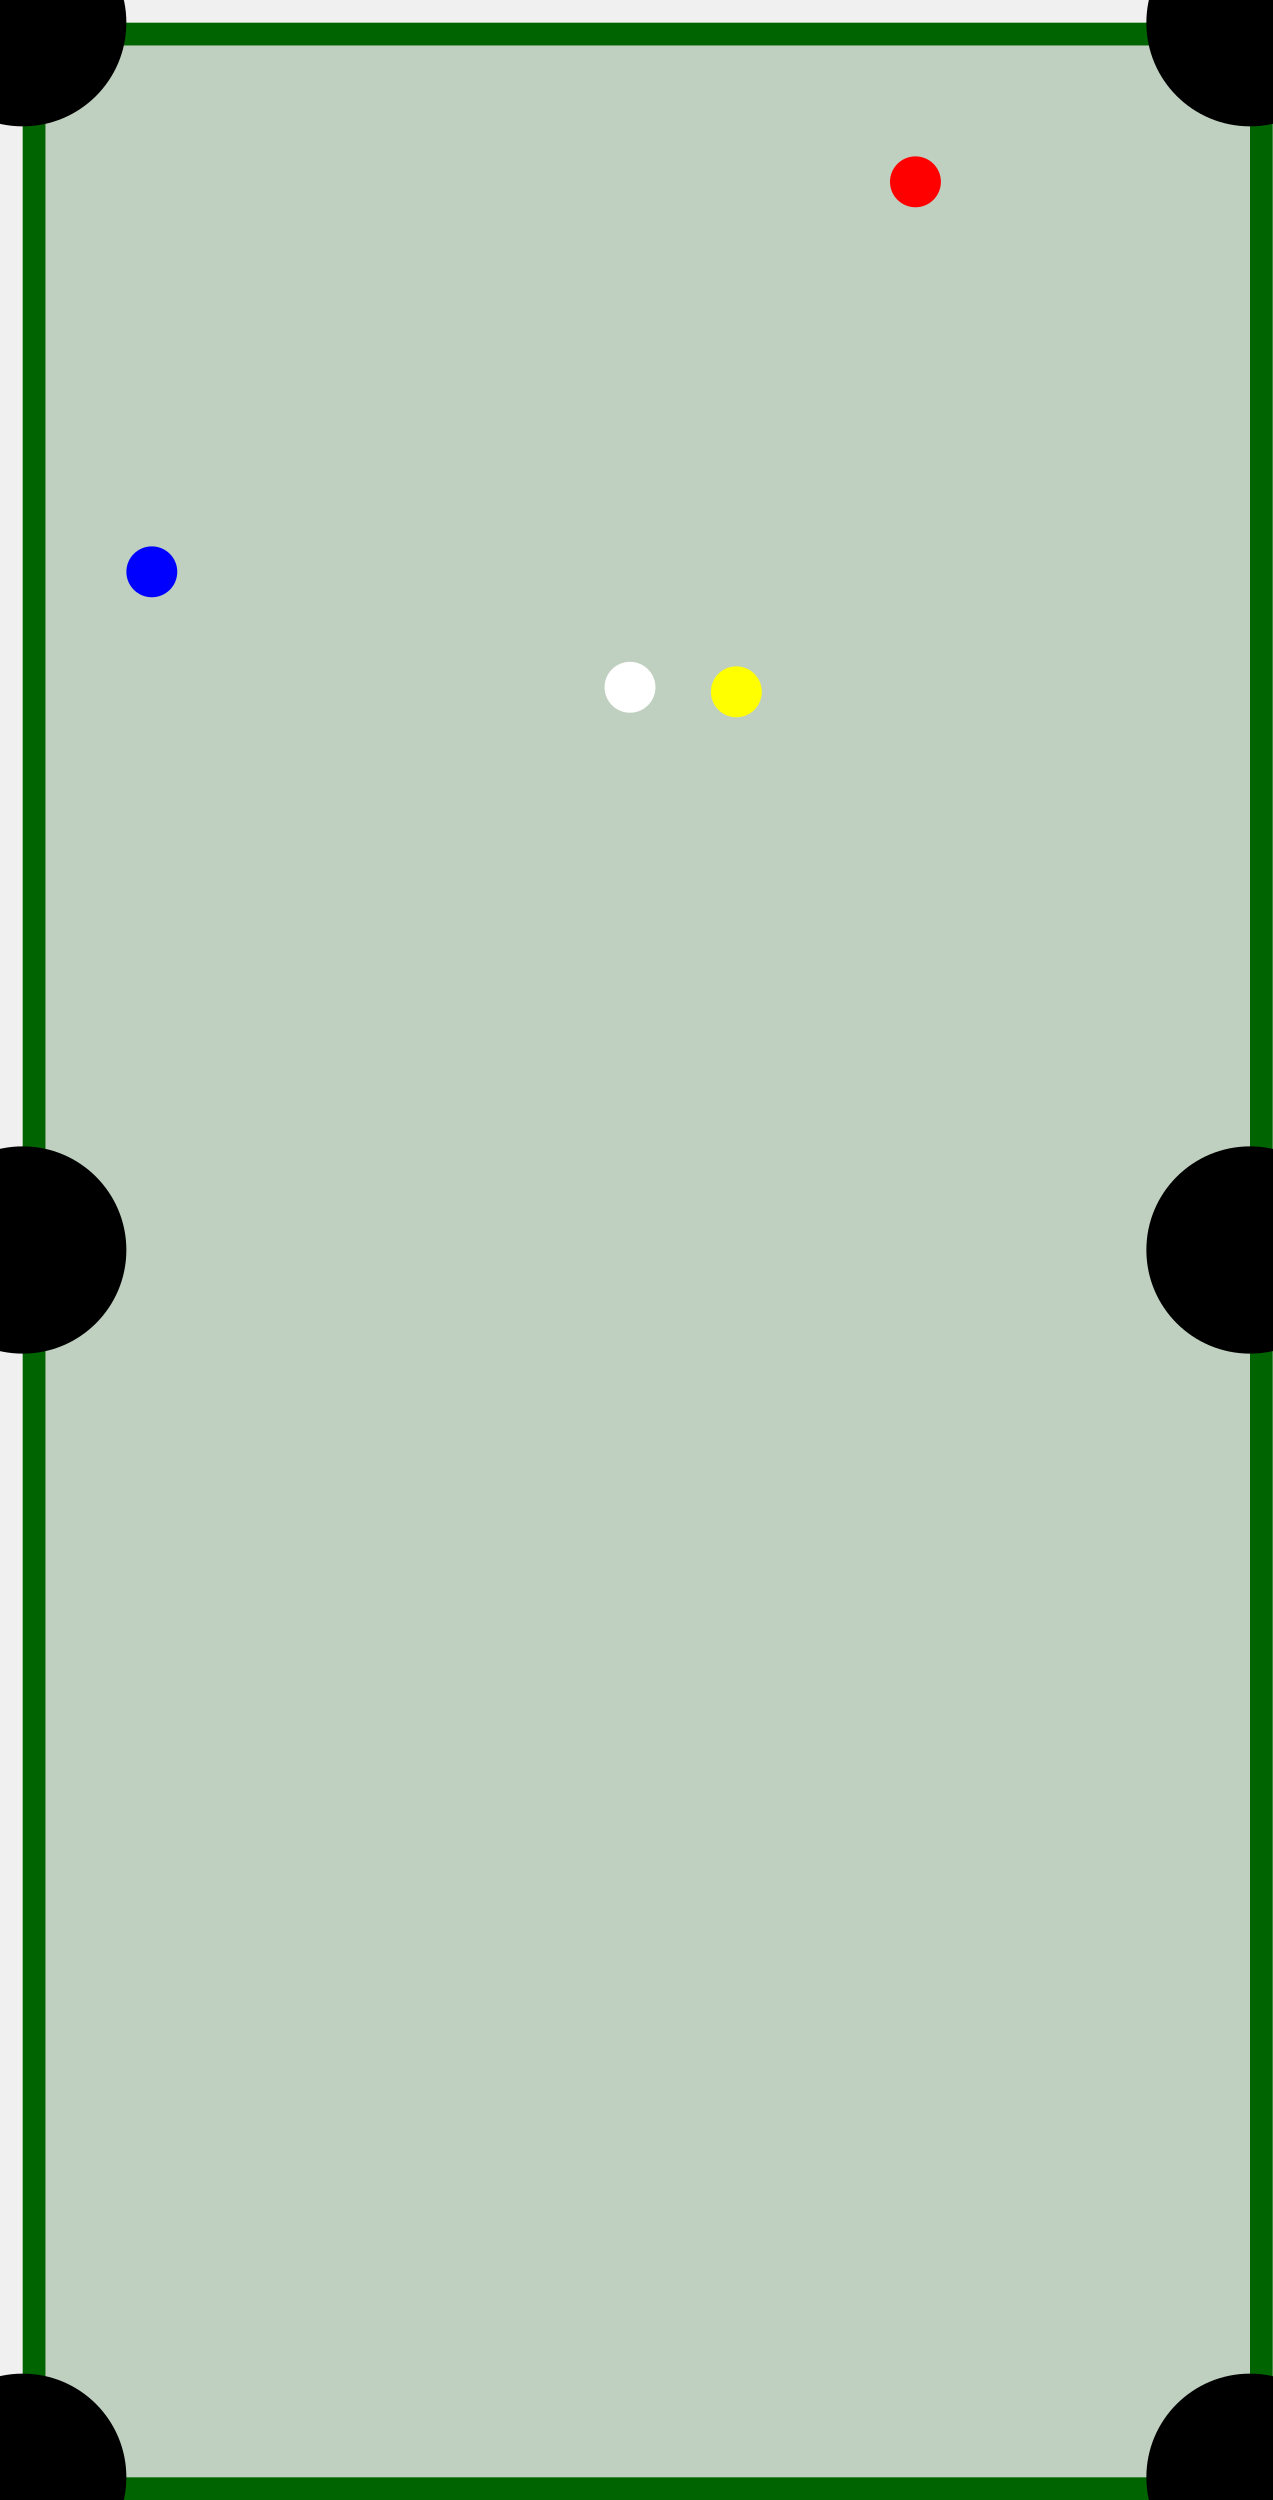
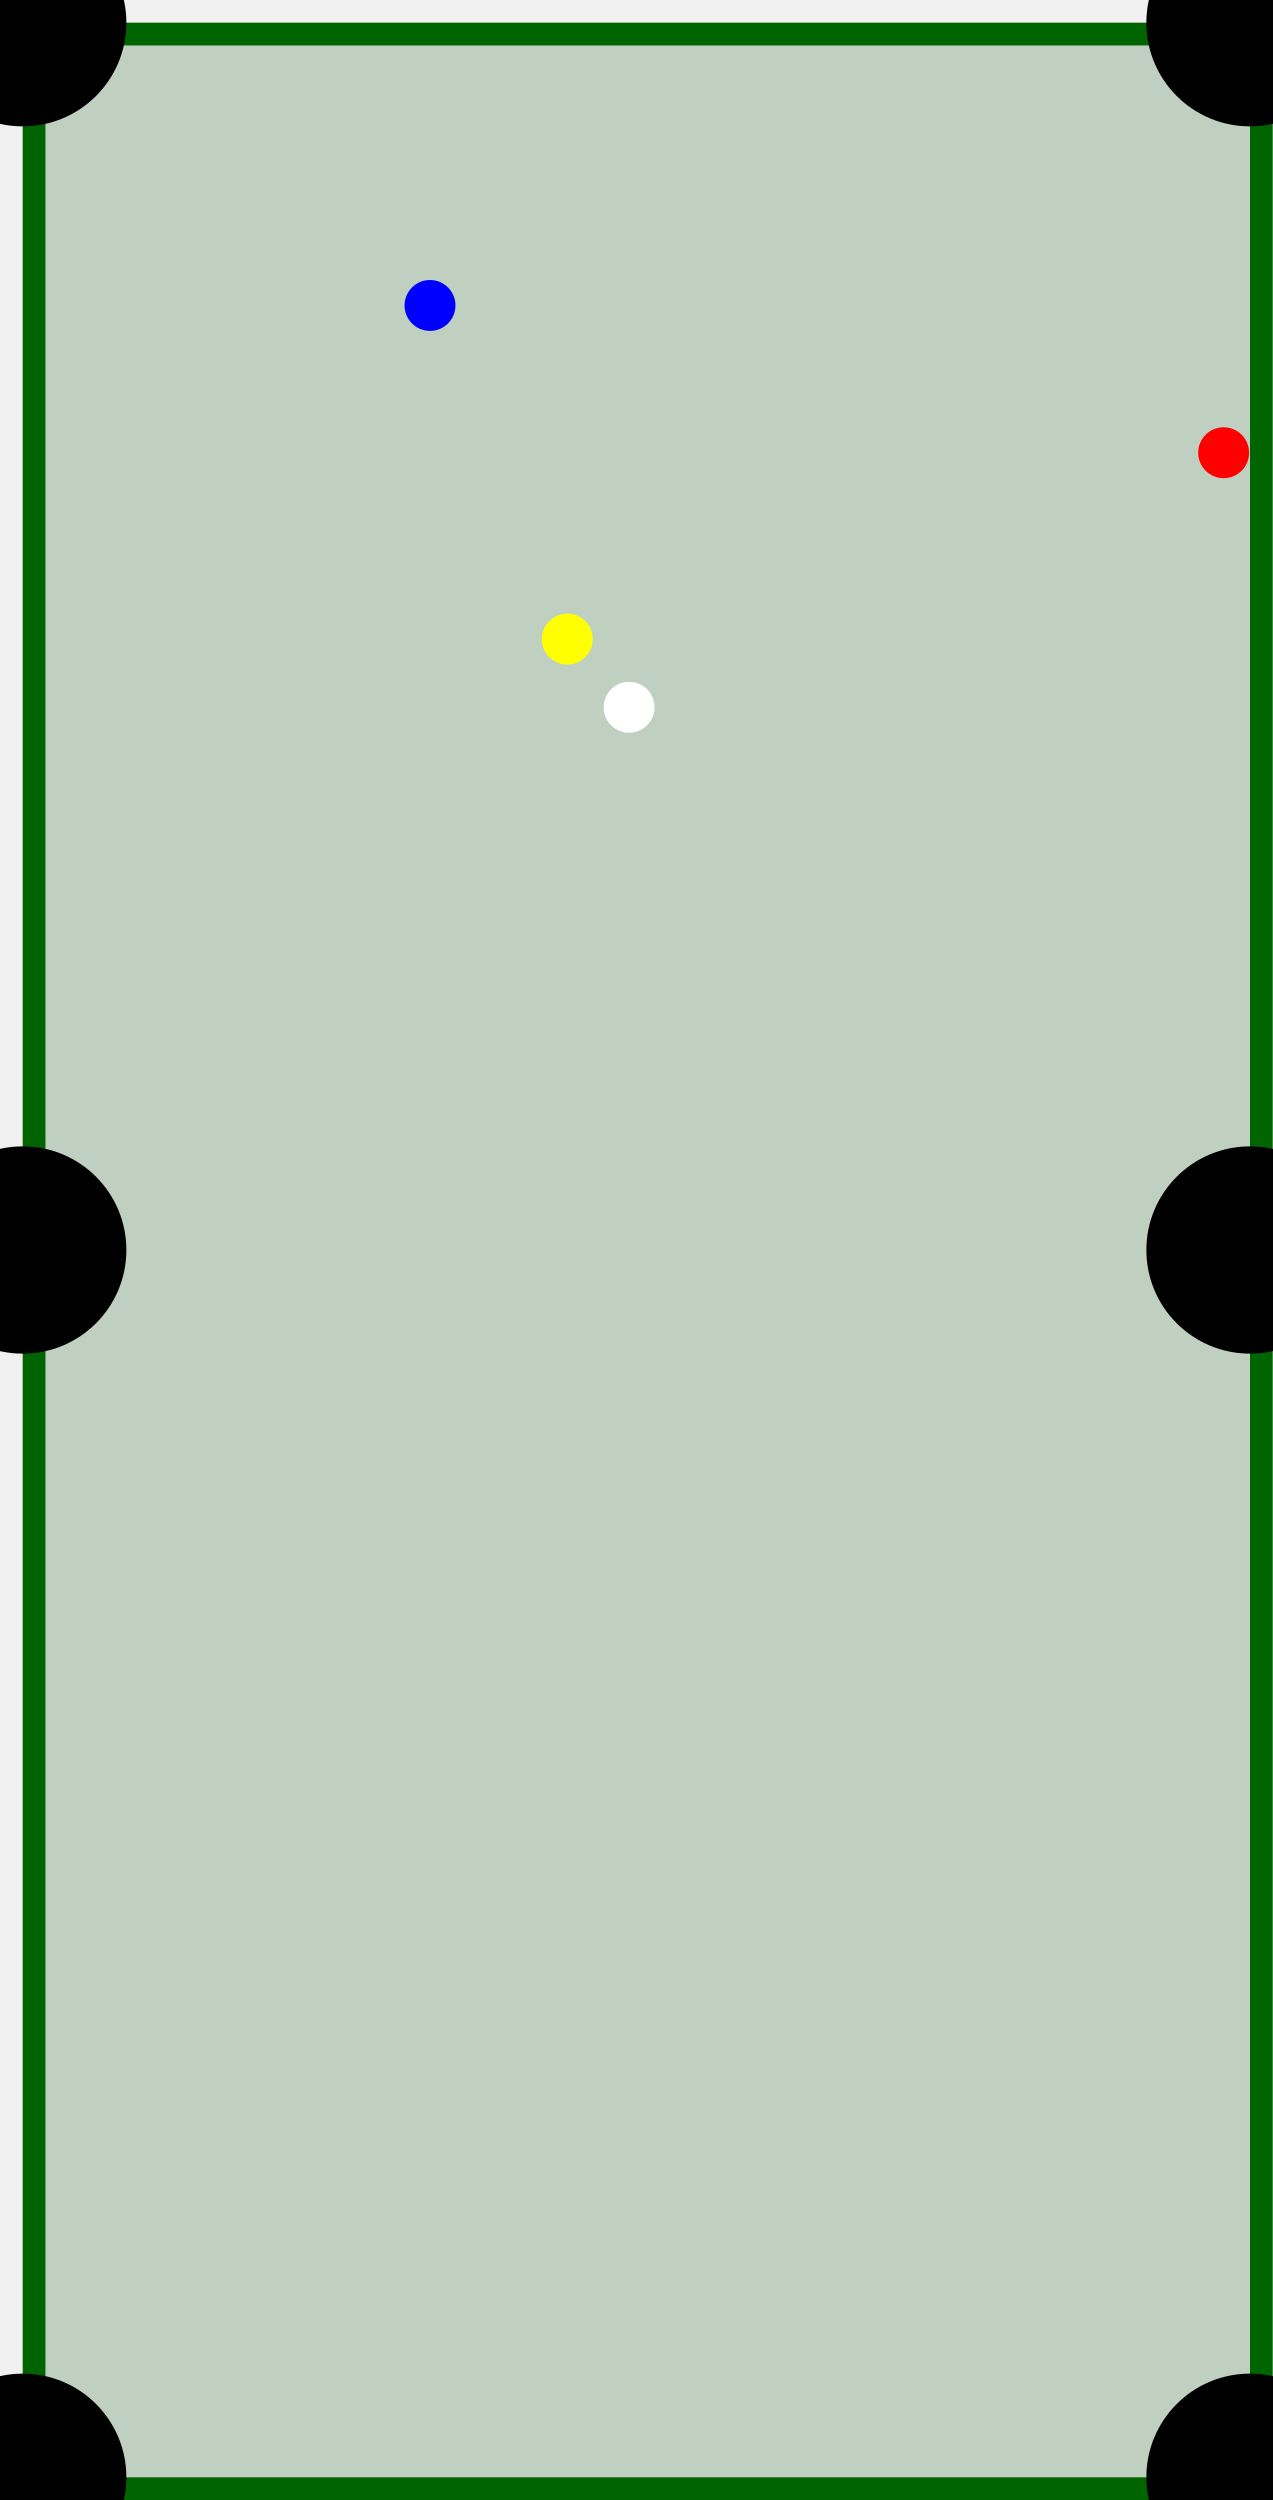
<svg xmlns="http://www.w3.org/2000/svg" width="700" height="1375" viewBox="-25 -25 1400 2750">
  <rect width="1350" height="2700" x="0" y="0" fill="#C0D0C0" />
  <rect width="1400" height="25" x="-25" y="0" fill="darkgreen" />
  <rect width="1400" height="25" x="-25" y="2700" fill="darkgreen" />
  <rect width="25" height="2750" x="0" y="-25" fill="darkgreen" />
  <rect width="25" height="2750" x="1350" y="-25" fill="darkgreen" />
  <circle cx="0" cy="0" r="114" fill="black" />
  <circle cx="0" cy="1350" r="114" fill="black" />
  <circle cx="0" cy="2700" r="114" fill="black" />
  <circle cx="1350" cy="0" r="114" fill="black" />
  <circle cx="1350" cy="1350" r="114" fill="black" />
  <circle cx="1350" cy="2700" r="114" fill="black" />
-   <circle cx="785" cy="736" r="28" fill="YELLOW" />
-   <circle cx="142" cy="604" r="28" fill="BLUE" />
-   <circle cx="982" cy="175" r="28" fill="RED" />
-   <circle cx="668" cy="731" r="28" fill="WHITE" />
+   <circle cx="599" cy="678" r="28" fill="YELLOW" />
+   <circle cx="448" cy="311" r="28" fill="BLUE" />
+   <circle cx="1321" cy="473" r="28" fill="RED" />
+   <circle cx="667" cy="753" r="28" fill="WHITE" />
</svg>
